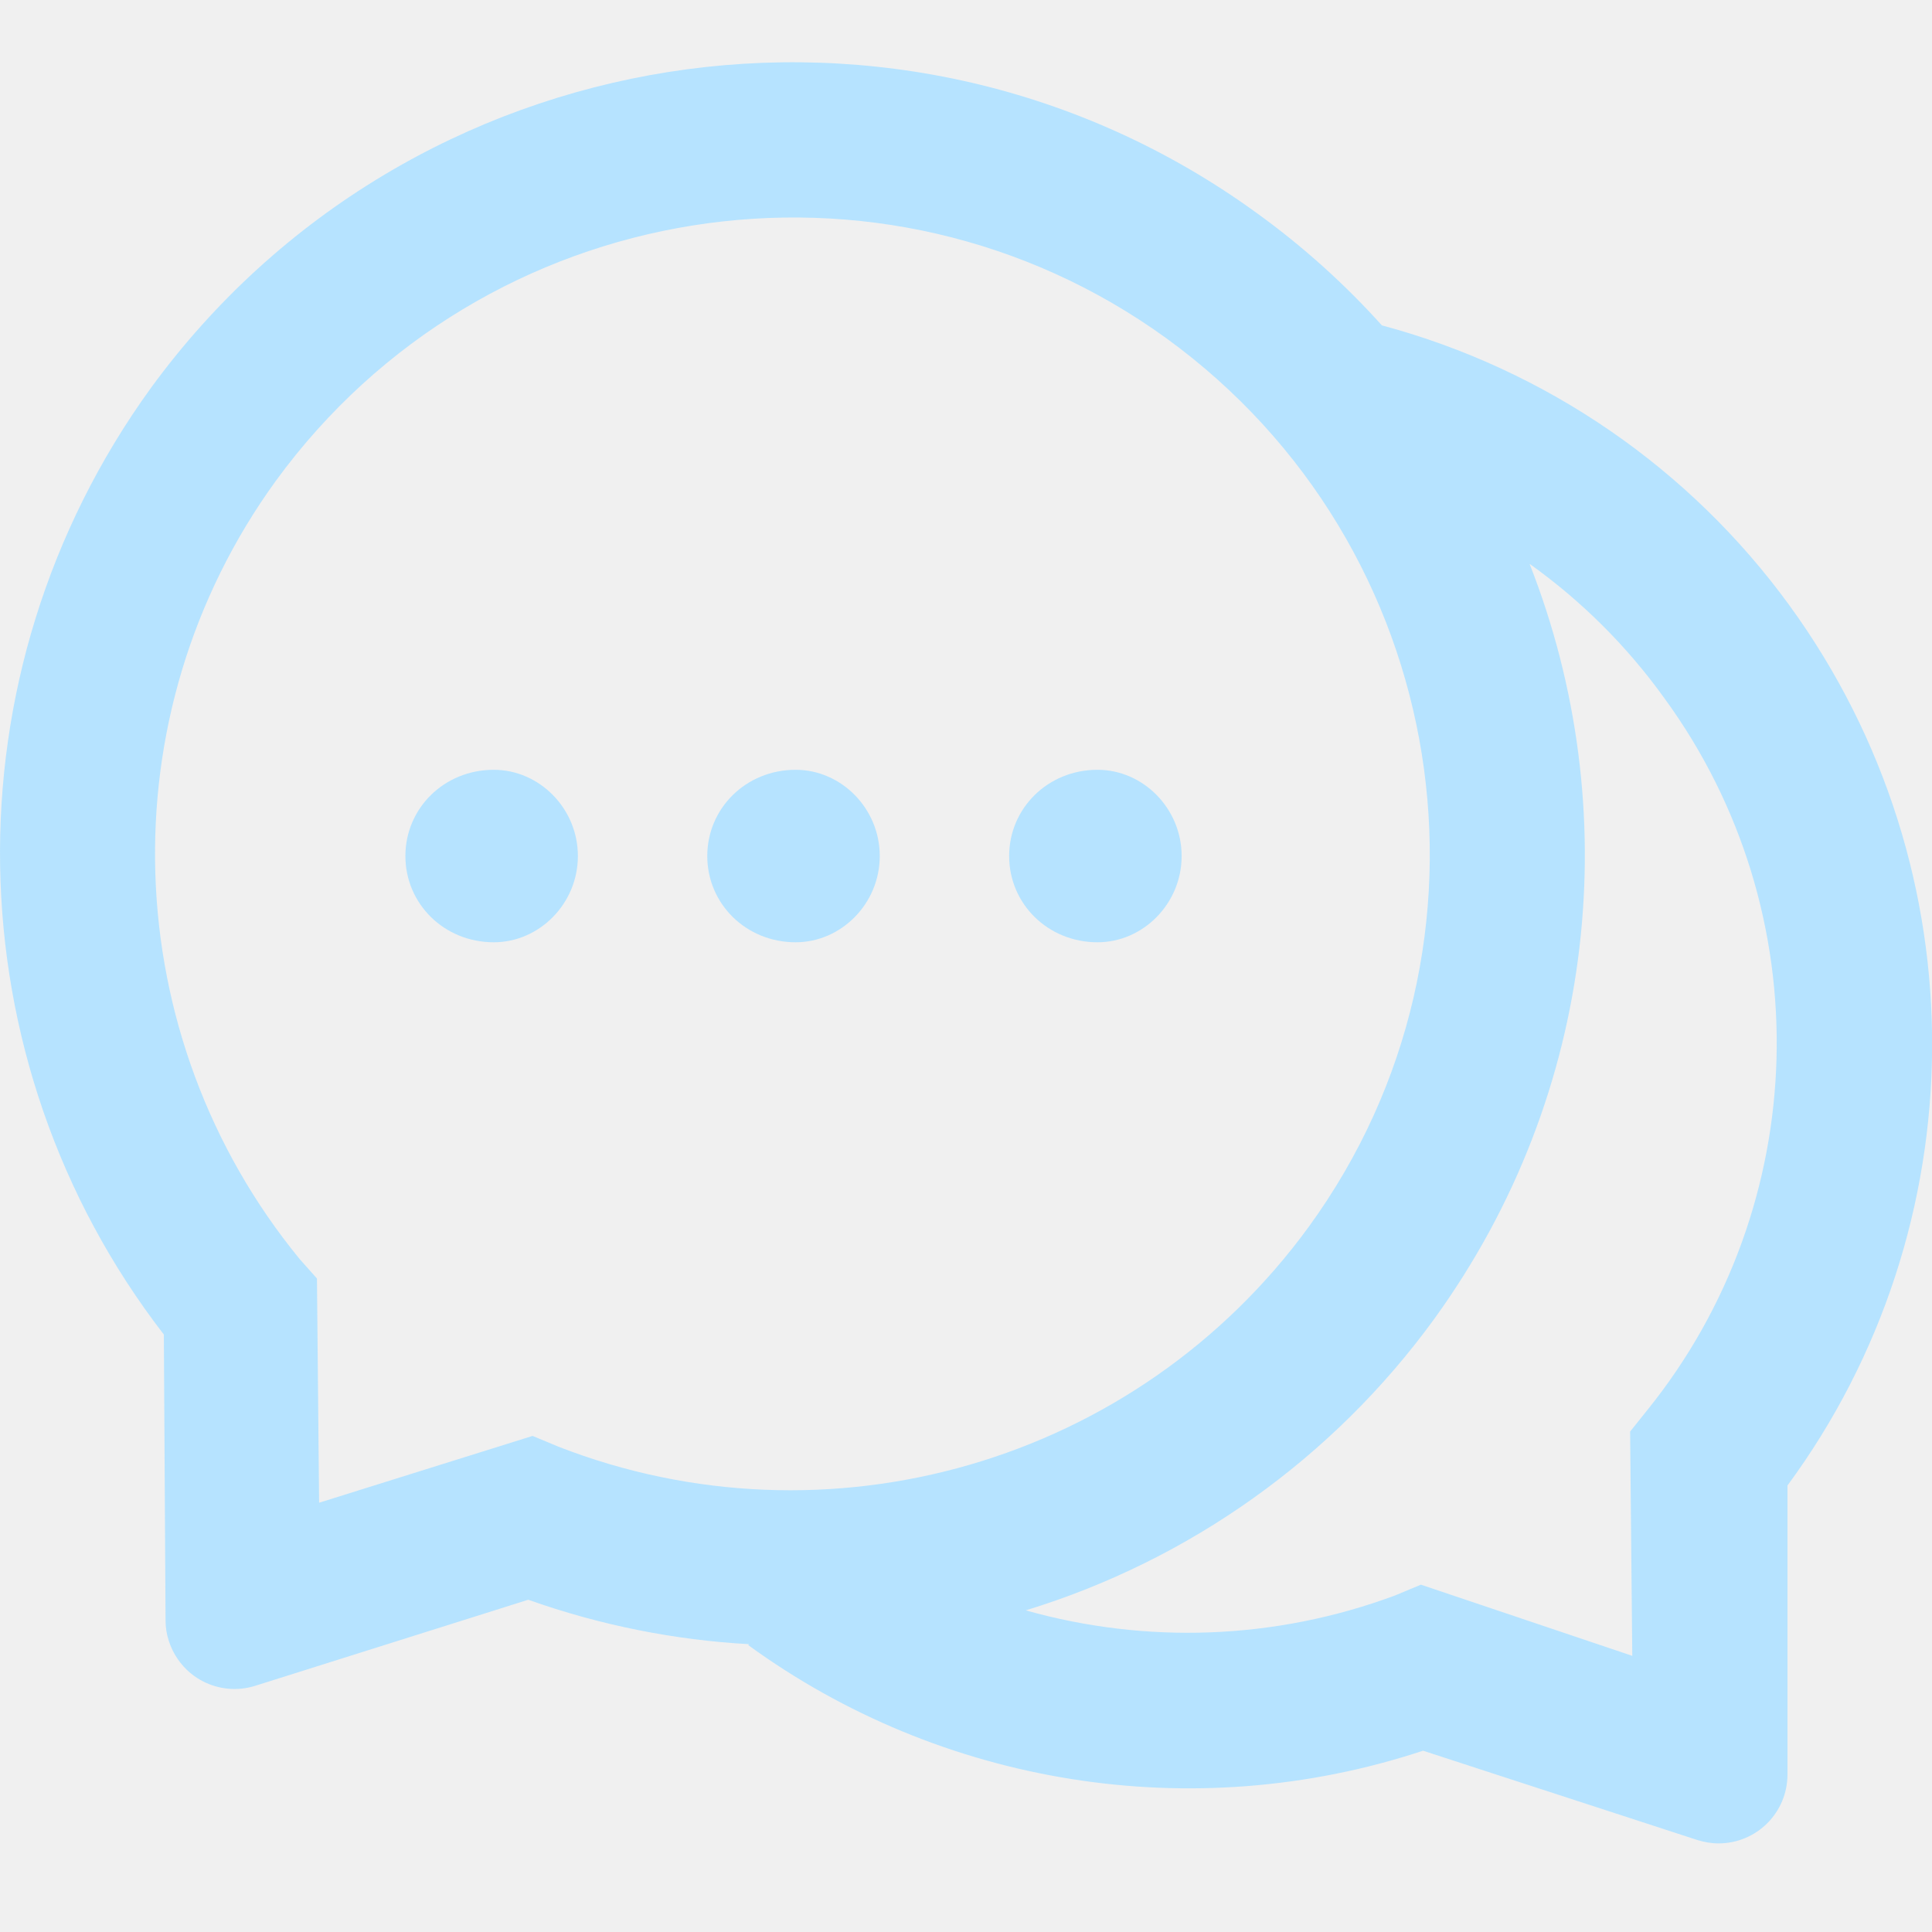
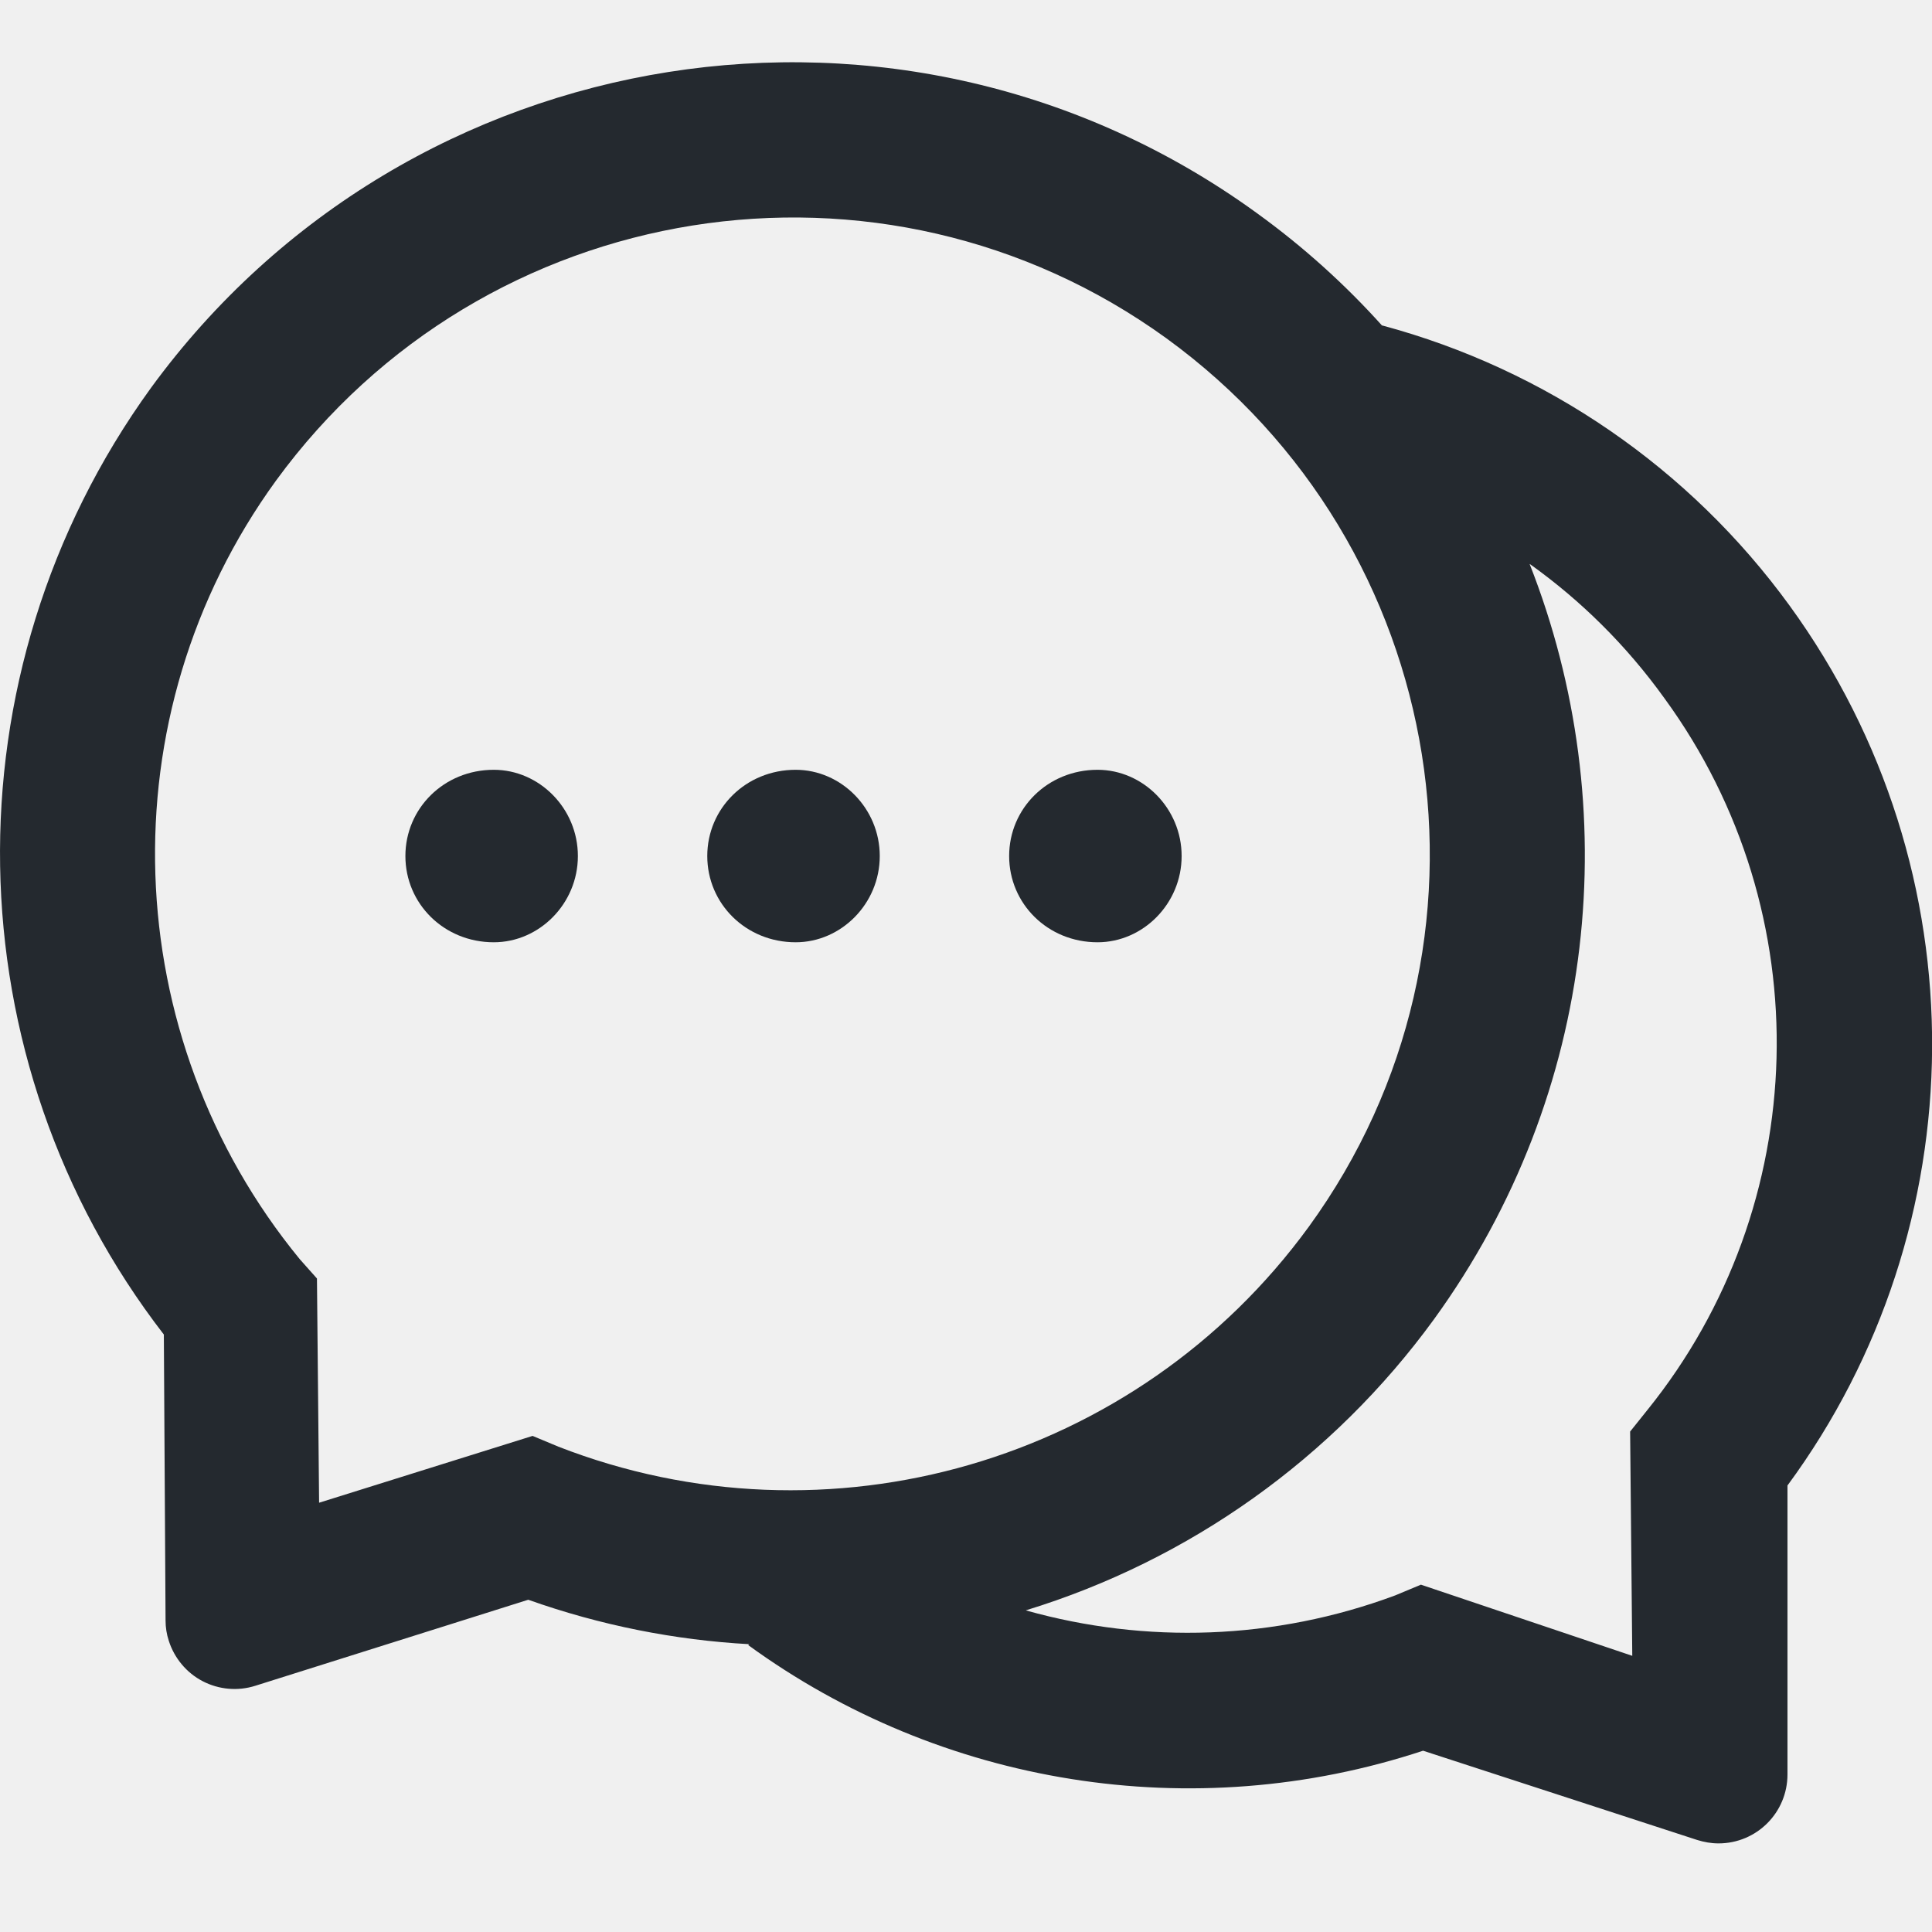
<svg xmlns="http://www.w3.org/2000/svg" width="36" height="36" viewBox="0 0 36 36" fill="none">
  <g clip-path="url(#clip0_179486_984)">
-     <path d="M20.451 14.344C19.523 14.344 18.804 15.063 18.804 15.951C18.804 16.839 19.523 17.558 20.451 17.558C21.299 17.558 22.018 16.839 22.018 15.951C22.018 15.063 21.299 14.344 20.451 14.344ZM9.201 14.344C8.273 14.344 7.554 15.063 7.554 15.951C7.554 16.839 8.273 17.558 9.201 17.558C10.049 17.558 10.768 16.839 10.768 15.951C10.768 15.063 10.049 14.344 9.201 14.344Z" fill="#B6E3FF" />
-     <path d="M33.348 11.287C31.489 8.728 28.808 6.884 25.754 6.064V6.068C25.067 5.304 24.291 4.601 23.424 3.974C16.846 -0.807 7.613 0.652 2.812 7.229C-1.057 12.573 -0.892 19.761 3.053 24.867L3.085 30.195C3.085 30.324 3.105 30.452 3.145 30.573C3.196 30.734 3.278 30.883 3.386 31.012C3.494 31.142 3.627 31.249 3.777 31.327C3.927 31.405 4.09 31.452 4.258 31.467C4.426 31.482 4.596 31.463 4.757 31.412L9.843 29.809C11.189 30.287 12.579 30.561 13.961 30.637L13.941 30.653C17.521 33.261 22.214 34.044 26.517 32.622L31.624 34.285C31.753 34.325 31.885 34.349 32.022 34.349C32.733 34.349 33.307 33.775 33.307 33.064V27.68C36.847 22.875 36.94 16.233 33.348 11.287ZM10.406 26.957L9.924 26.756L5.946 28.001L5.906 23.823L5.584 23.461C2.185 19.315 1.96 13.34 5.142 8.957C9.016 3.645 16.441 2.472 21.736 6.305C27.048 10.166 28.225 17.579 24.388 22.858C21.17 27.274 15.408 28.905 10.406 26.957ZM30.696 26.274L30.375 26.675L30.415 30.854L26.477 29.528L25.995 29.729C23.745 30.565 21.346 30.633 19.125 30.01L19.116 30.006C22.17 29.07 24.838 27.168 26.718 24.586C29.788 20.355 30.286 15.04 28.502 10.508L28.526 10.524C29.45 11.187 30.298 12.014 31.017 13.015C33.934 17.016 33.77 22.465 30.696 26.274Z" fill="#B6E3FF" />
-     <path d="M14.826 14.344C13.898 14.344 13.179 15.063 13.179 15.951C13.179 16.839 13.898 17.558 14.826 17.558C15.674 17.558 16.393 16.839 16.393 15.951C16.393 15.063 15.674 14.344 14.826 14.344Z" fill="#B6E3FF" />
+     <path d="M20.451 14.344C19.523 14.344 18.804 15.063 18.804 15.951C18.804 16.839 19.523 17.558 20.451 17.558C21.299 17.558 22.018 16.839 22.018 15.951C22.018 15.063 21.299 14.344 20.451 14.344ZM9.201 14.344C8.273 14.344 7.554 15.063 7.554 15.951C7.554 16.839 8.273 17.558 9.201 17.558C10.049 17.558 10.768 16.839 10.768 15.951C10.768 15.063 10.049 14.344 9.201 14.344Z" fill="#24292F" />
+     <path d="M33.348 11.287C31.489 8.728 28.808 6.884 25.754 6.064V6.068C25.067 5.304 24.291 4.601 23.424 3.974C16.846 -0.807 7.613 0.652 2.812 7.229C-1.057 12.573 -0.892 19.761 3.053 24.867L3.085 30.195C3.085 30.324 3.105 30.452 3.145 30.573C3.196 30.734 3.278 30.883 3.386 31.012C3.494 31.142 3.627 31.249 3.777 31.327C3.927 31.405 4.09 31.452 4.258 31.467C4.426 31.482 4.596 31.463 4.757 31.412L9.843 29.809C11.189 30.287 12.579 30.561 13.961 30.637L13.941 30.653C17.521 33.261 22.214 34.044 26.517 32.622L31.624 34.285C31.753 34.325 31.885 34.349 32.022 34.349C32.733 34.349 33.307 33.775 33.307 33.064V27.68C36.847 22.875 36.94 16.233 33.348 11.287ZM10.406 26.957L9.924 26.756L5.946 28.001L5.906 23.823L5.584 23.461C2.185 19.315 1.96 13.34 5.142 8.957C9.016 3.645 16.441 2.472 21.736 6.305C27.048 10.166 28.225 17.579 24.388 22.858C21.17 27.274 15.408 28.905 10.406 26.957ZM30.696 26.274L30.375 26.675L30.415 30.854L26.477 29.528L25.995 29.729C23.745 30.565 21.346 30.633 19.125 30.01L19.116 30.006C22.17 29.07 24.838 27.168 26.718 24.586C29.788 20.355 30.286 15.04 28.502 10.508L28.526 10.524C29.45 11.187 30.298 12.014 31.017 13.015C33.934 17.016 33.77 22.465 30.696 26.274Z" fill="#24292F" />
+     <path d="M14.826 14.344C13.898 14.344 13.179 15.063 13.179 15.951C13.179 16.839 13.898 17.558 14.826 17.558C15.674 17.558 16.393 16.839 16.393 15.951C16.393 15.063 15.674 14.344 14.826 14.344Z" fill="#24292F" />
  </g>
  <defs>
    <clipPath id="clip0_179486_984">
      <rect width="36" height="36" fill="white" />
    </clipPath>
  </defs>
</svg>
